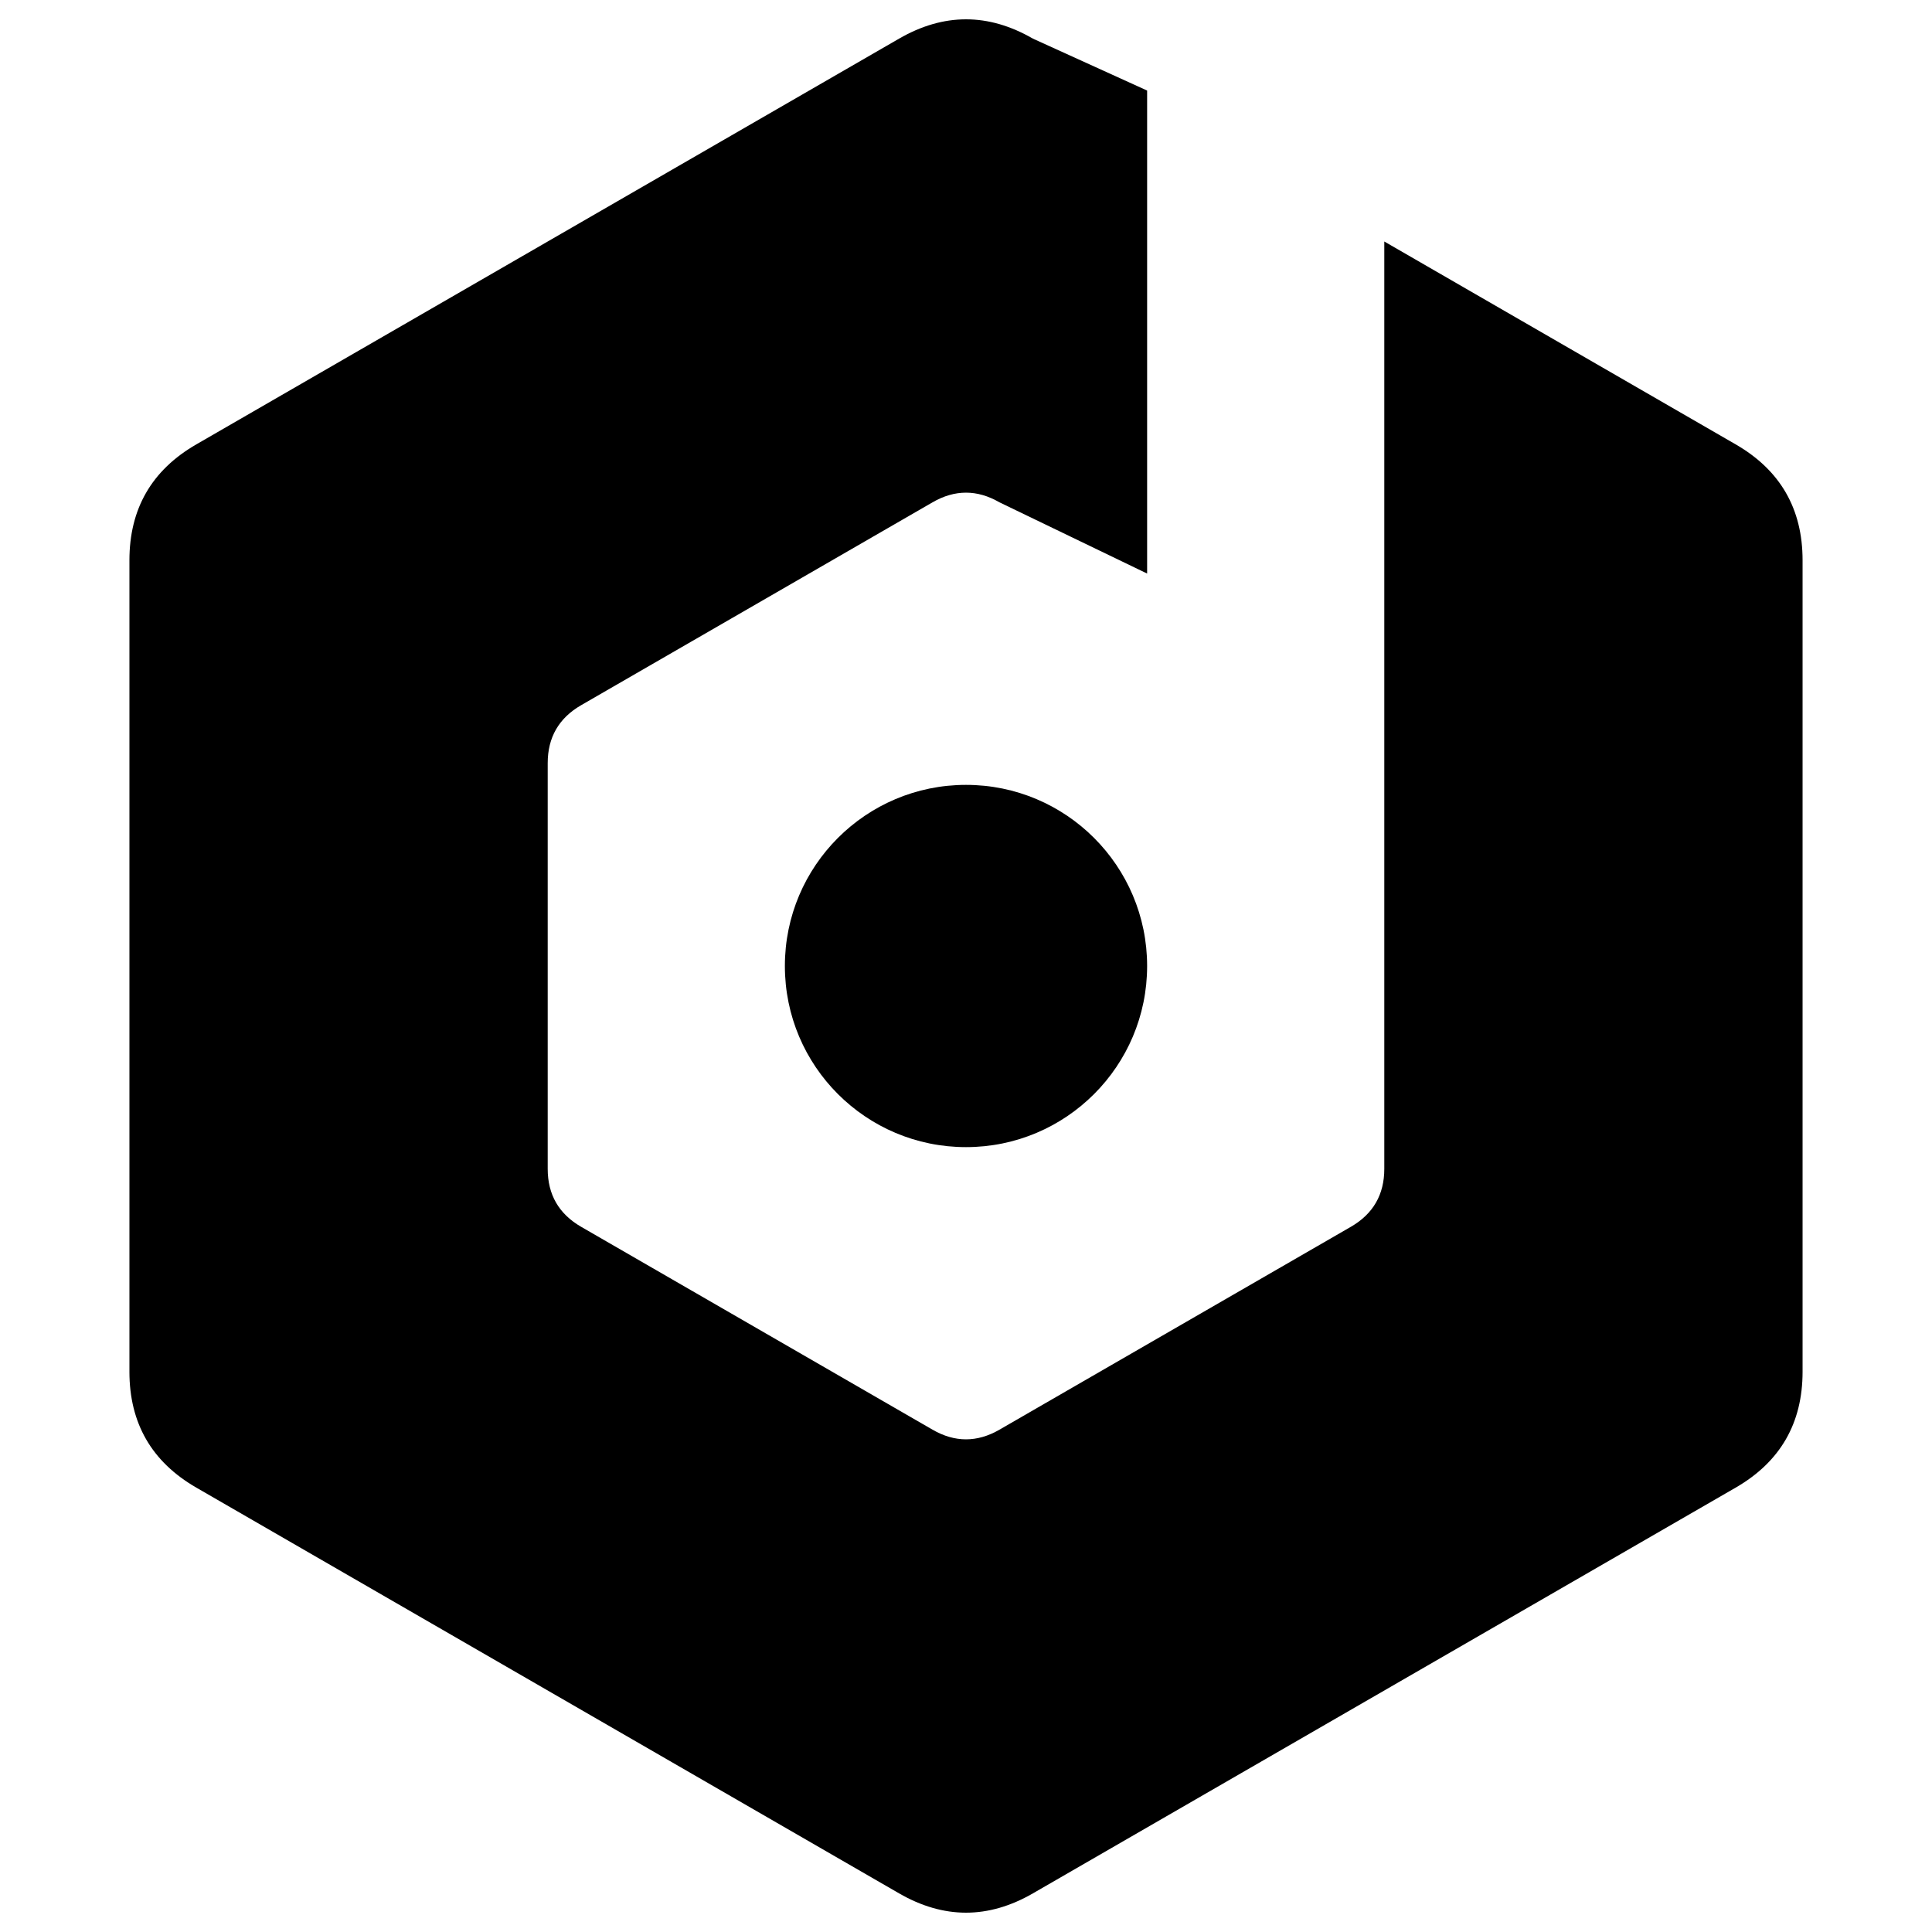
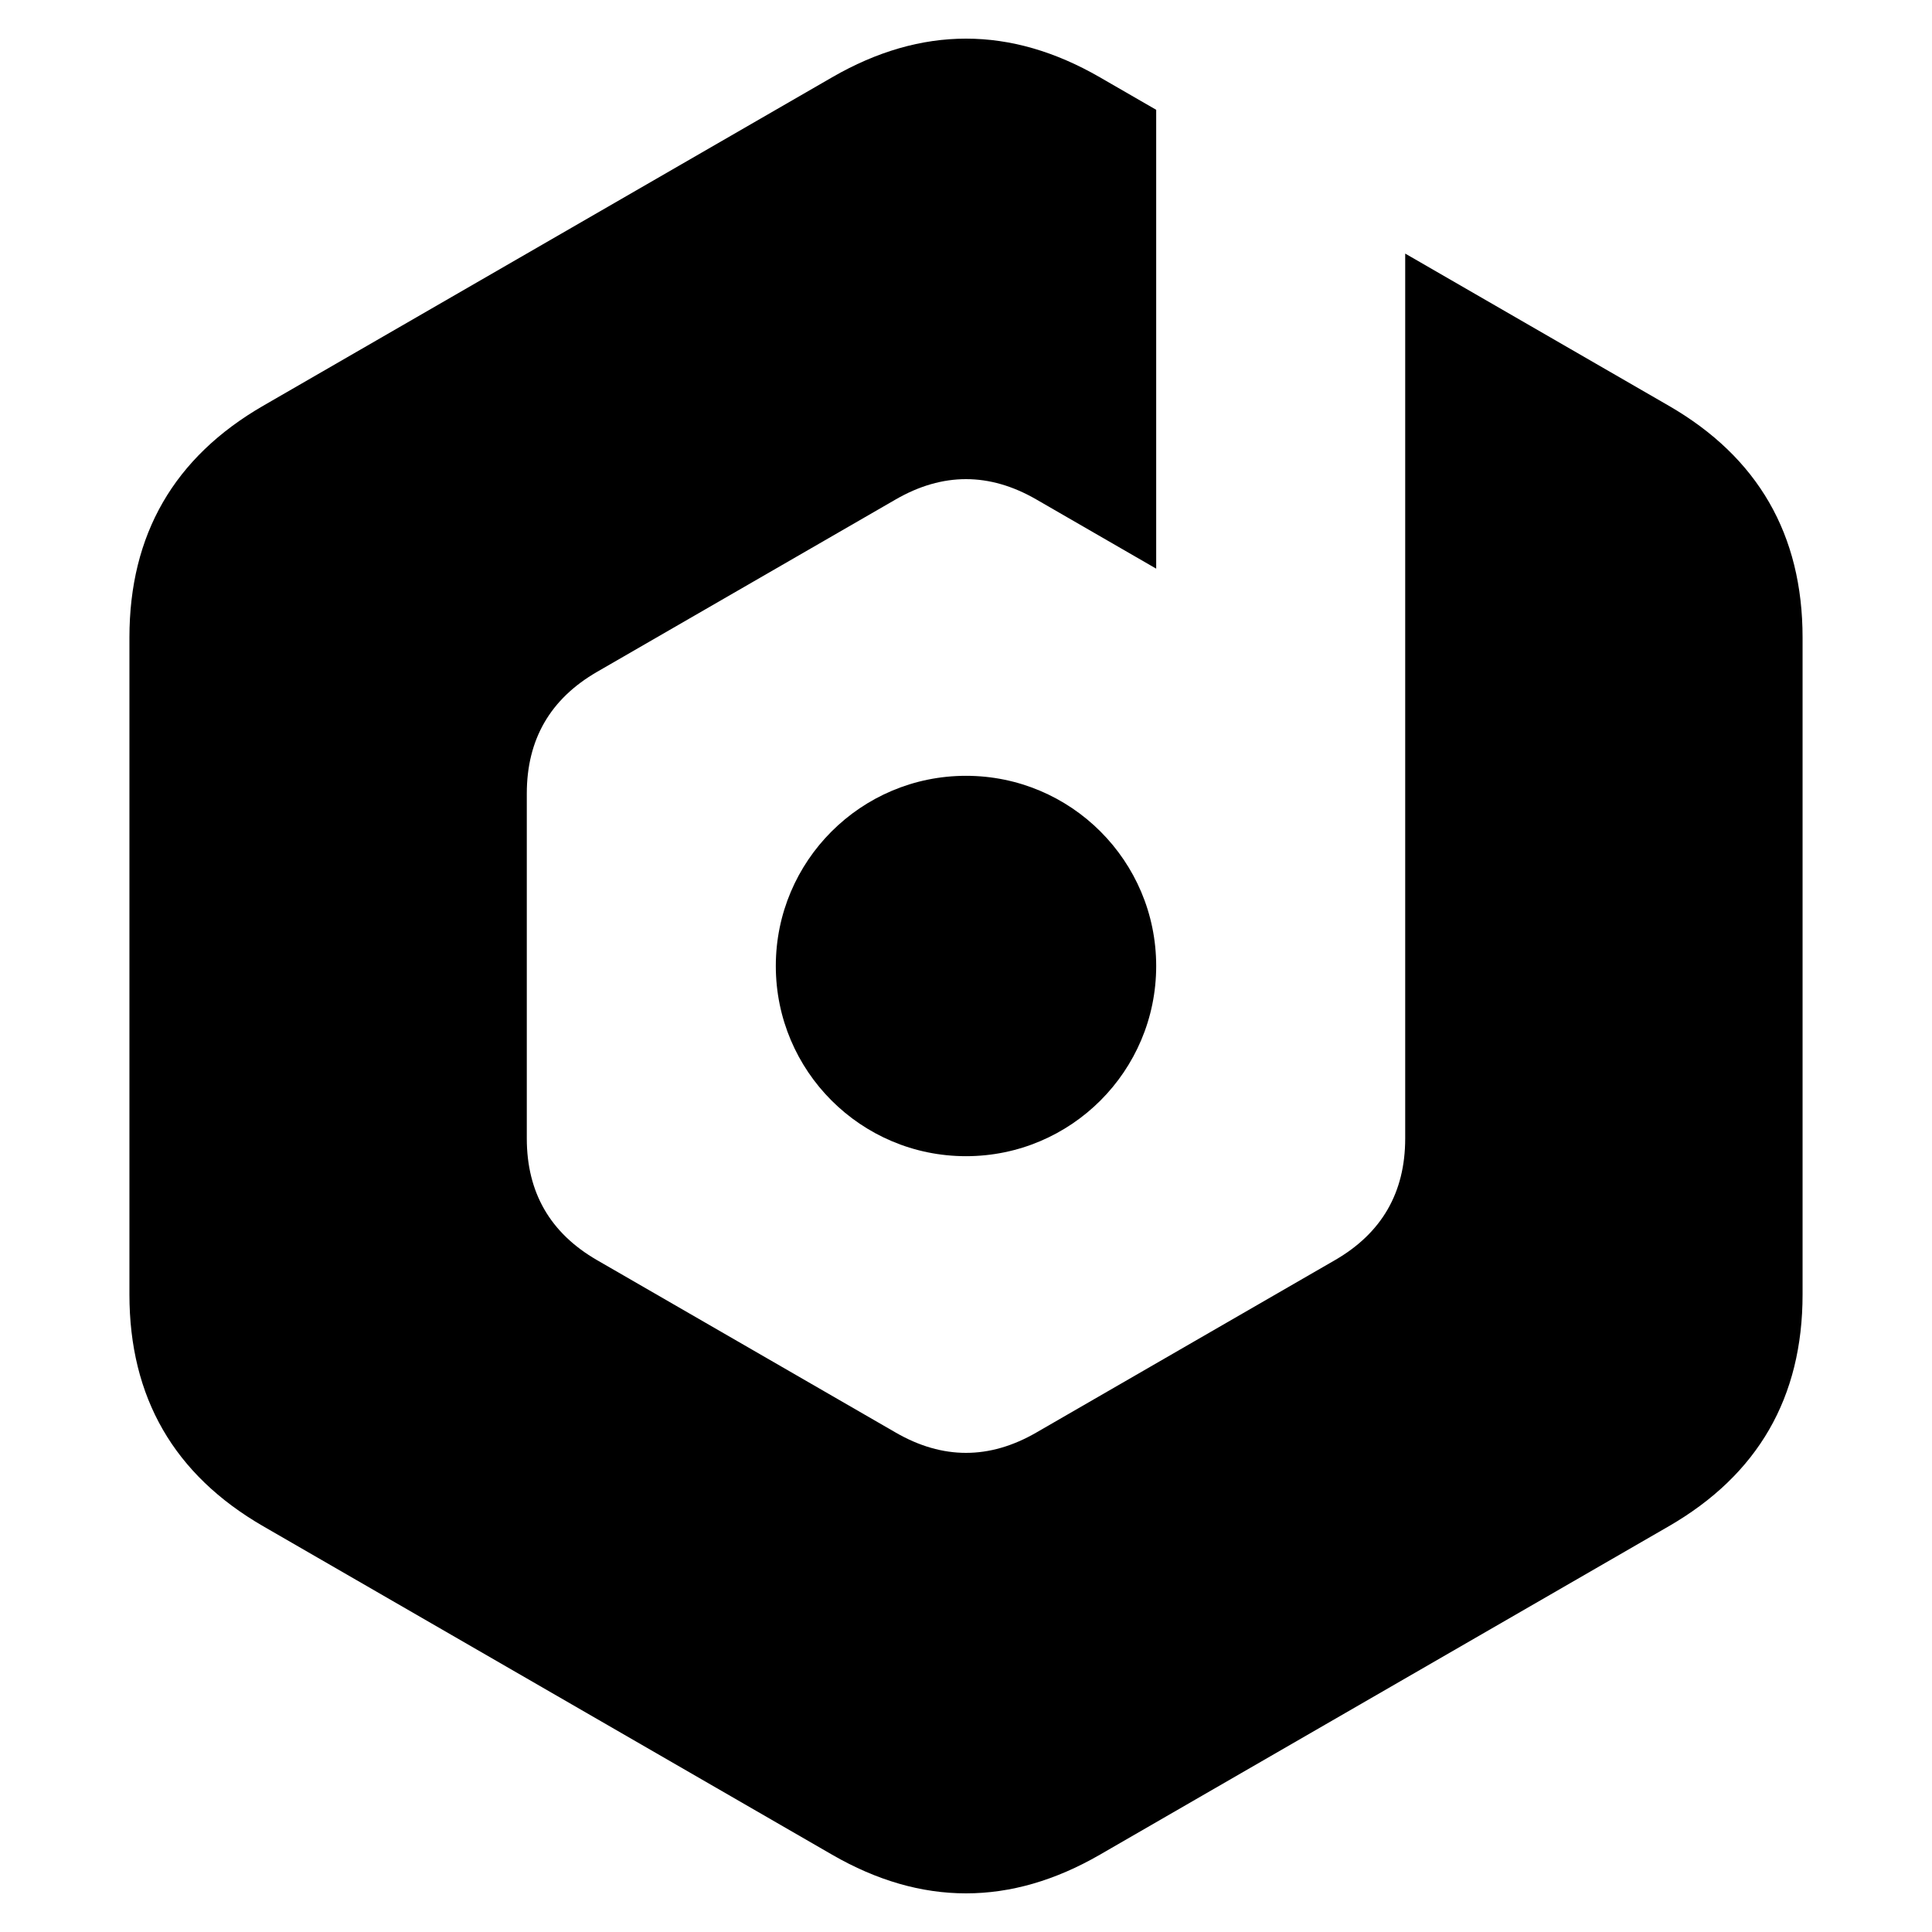
<svg xmlns="http://www.w3.org/2000/svg" viewBox="0 0 100 100">
-   <path fill="#000" d="M 46.536 2     Q 50 0 53.464 2         L 59.375 4.687         L 59.375 29.687         L 51.732 26     Q 50 25 48.268 26         L 30.081 36.5     Q 28.349 37.5 28.349 39.5         L 28.349 60.5     Q 28.349 62.5 30.081 63.5         L 48.268 74     Q 50 75 51.732 74         L 69.919 63.5     Q 71.651 62.5 71.651 60.5         L 71.651 12.5         L 89.837 23     Q 93.301 25 93.301 29         L 93.301 71     Q 93.301 75 89.837 77         L 53.464 98     Q 50 100 46.536 98         L 10.163 77     Q 6.699 75 6.699 71         L 6.699 29     Q 6.699 25 10.163 23         Z" />
-   <circle cx="50" cy="50" r="9.375" fill="#000" />
+   <path fill="#000" d="M 43.072 4         Q 50 0 56.928 4         L 59.844 5.683         L 59.844 29.433         L 53.637 25.85         Q 50 23.75 46.363 25.85         L 30.904 34.775         Q 27.267 36.875 27.267 41.075         L 27.267 58.925         Q 27.267 63.125 30.904 65.225         L 46.363 74.15         Q 50 76.25 53.637 74.15         L 69.096 65.225         Q 72.733 63.125 72.733 58.925         L 72.733 13.125         L 86.373 21         Q 93.301 25 93.301 33         L 93.301 67         Q 93.301 75 86.373 79         L 56.928 96         Q 50 100 43.072 96         L 13.627 79         Q 6.699 75 6.699 67         L 6.699 33         Q 6.699 25 13.627 21         Z" />
+   <circle cx="50" cy="50" r="9.844" fill="#000" />
</svg>
